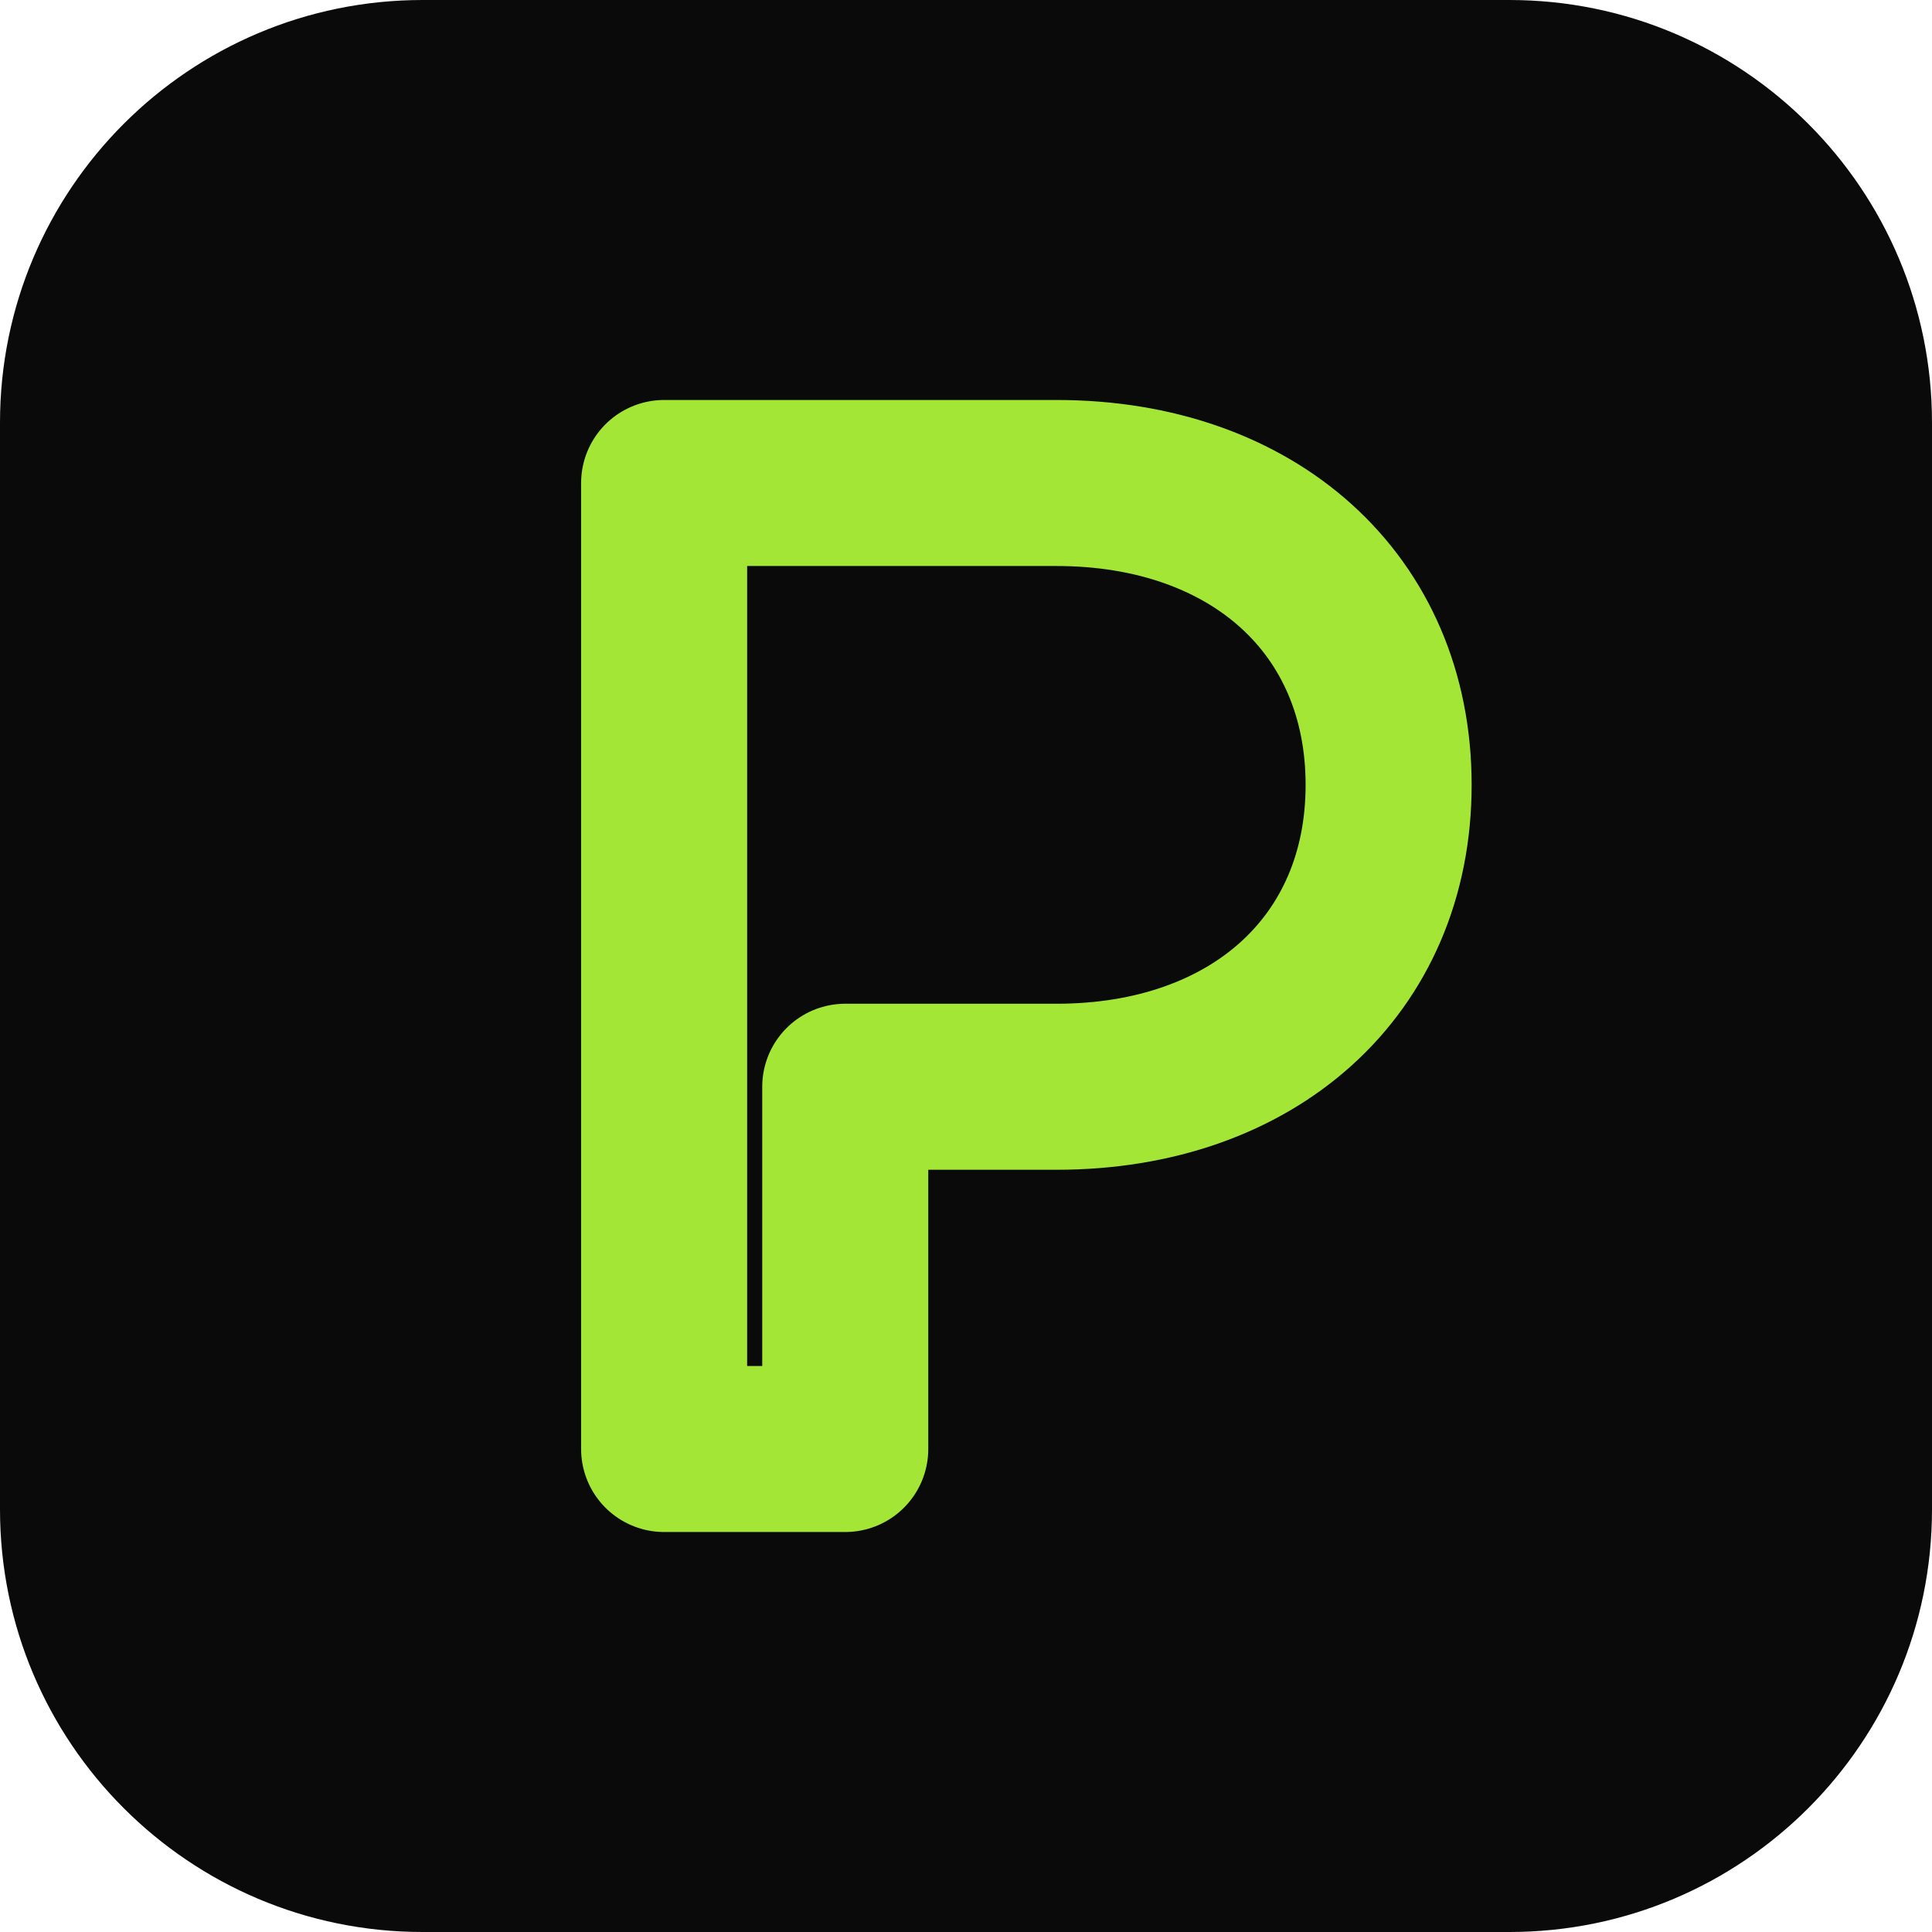
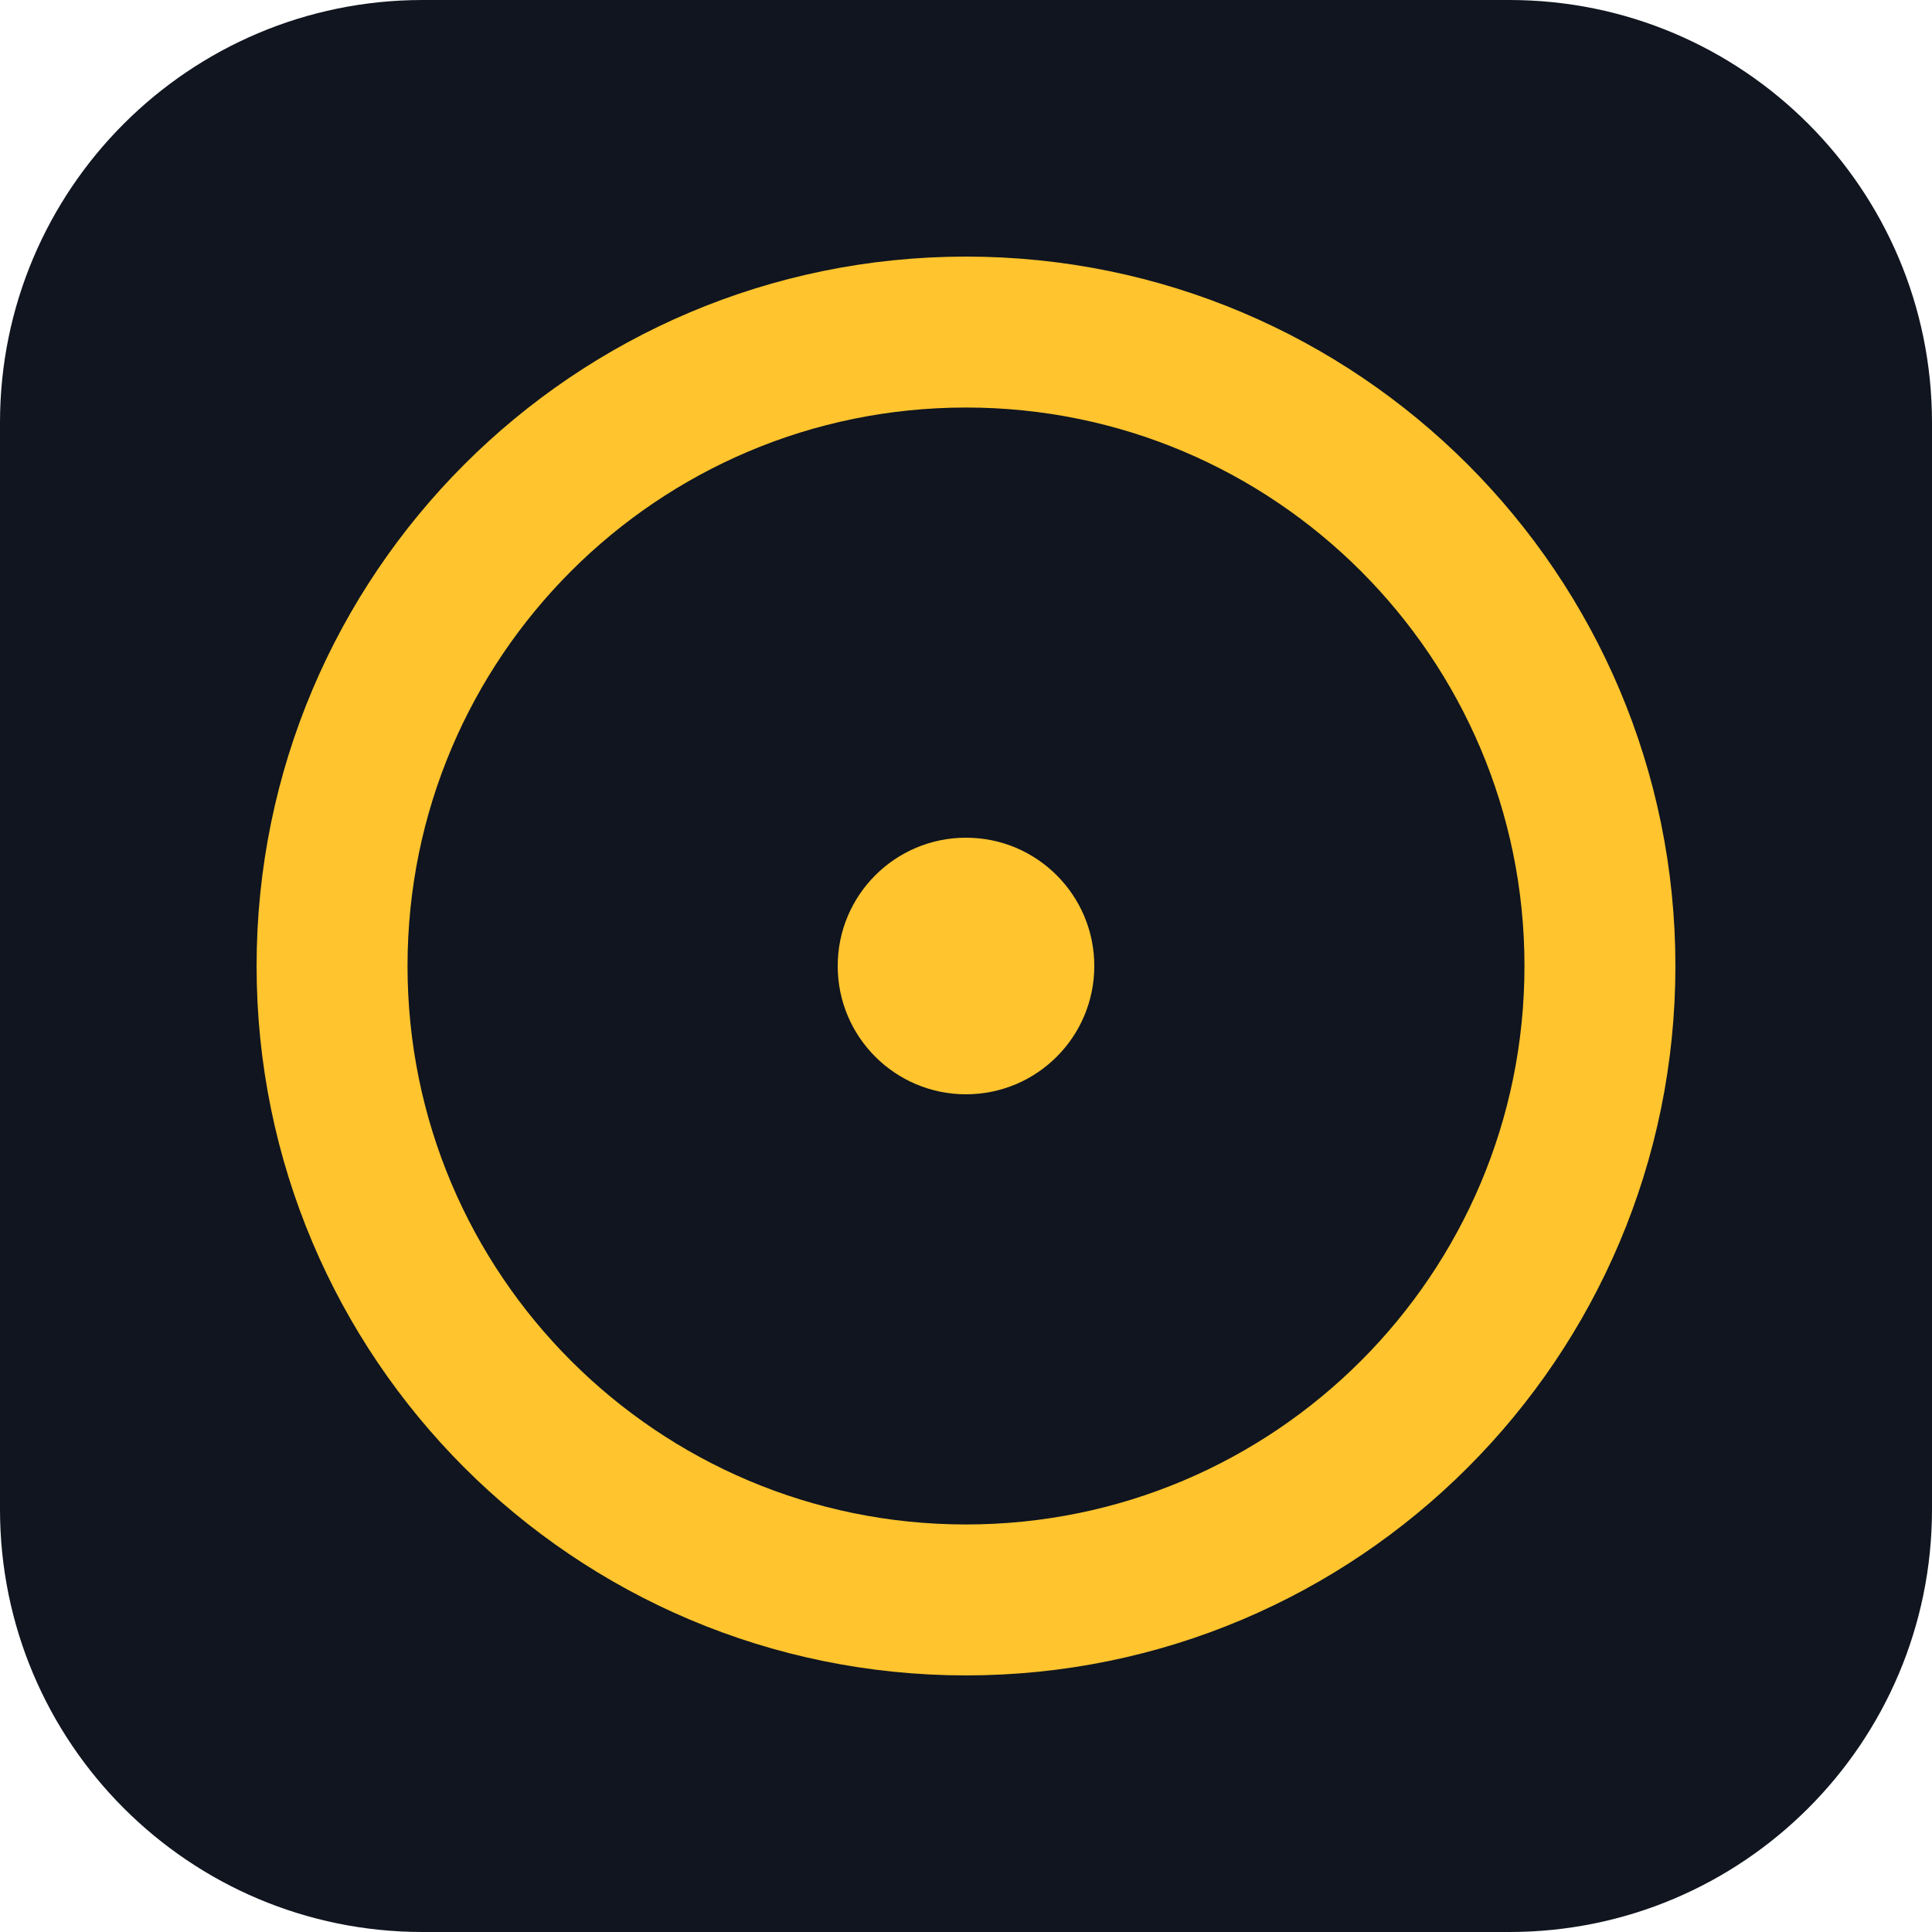
<svg xmlns="http://www.w3.org/2000/svg" viewBox="0 0 512 512">
-   <rect width="512" height="512" rx="112" fill="#0a0a0a" />
-   <path d="M176 384V128h104c52 0 88 32 88 80s-36 80-88 80h-56v96z" fill="none" stroke="#a3e635" stroke-width="44" stroke-linejoin="round" />
+   <rect width="512" height="512" rx="112" fill="#10151f" />
+   <circle cx="256" cy="256" r="168" fill="none" stroke="#ffc42e" stroke-width="40" />
+   <circle cx="256" cy="256" r="34" fill="#ffc42e" />
</svg>
